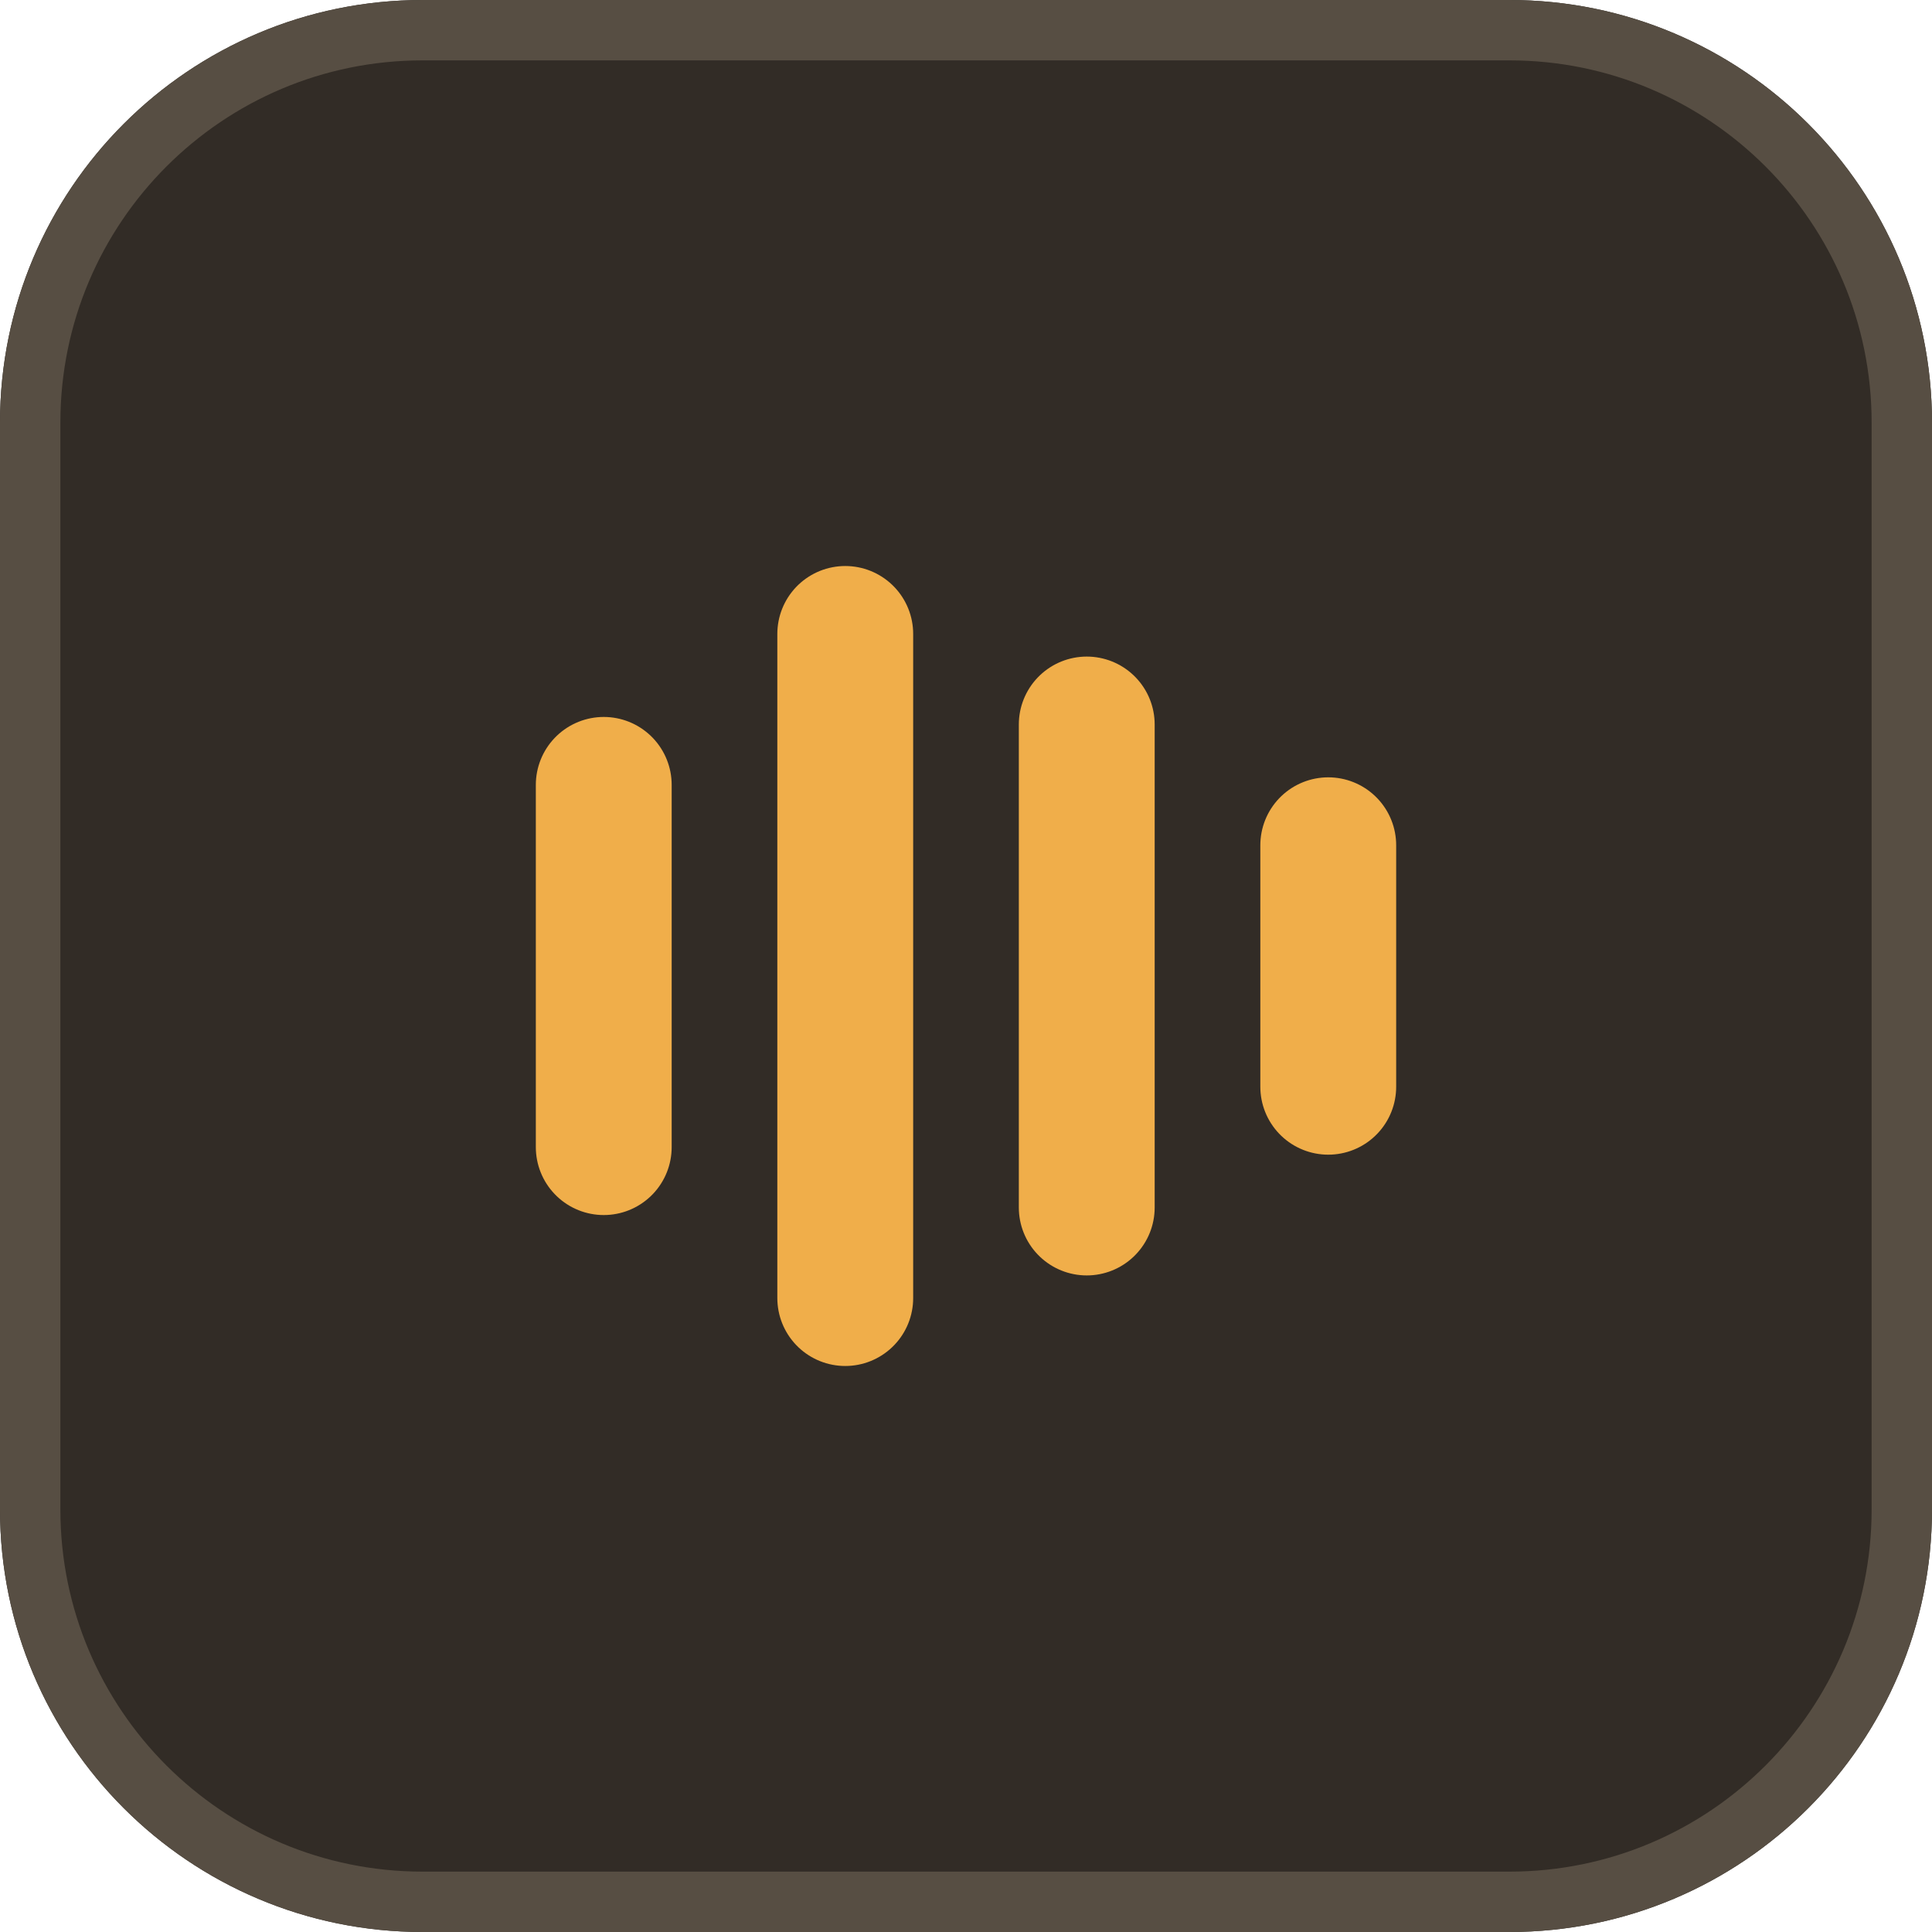
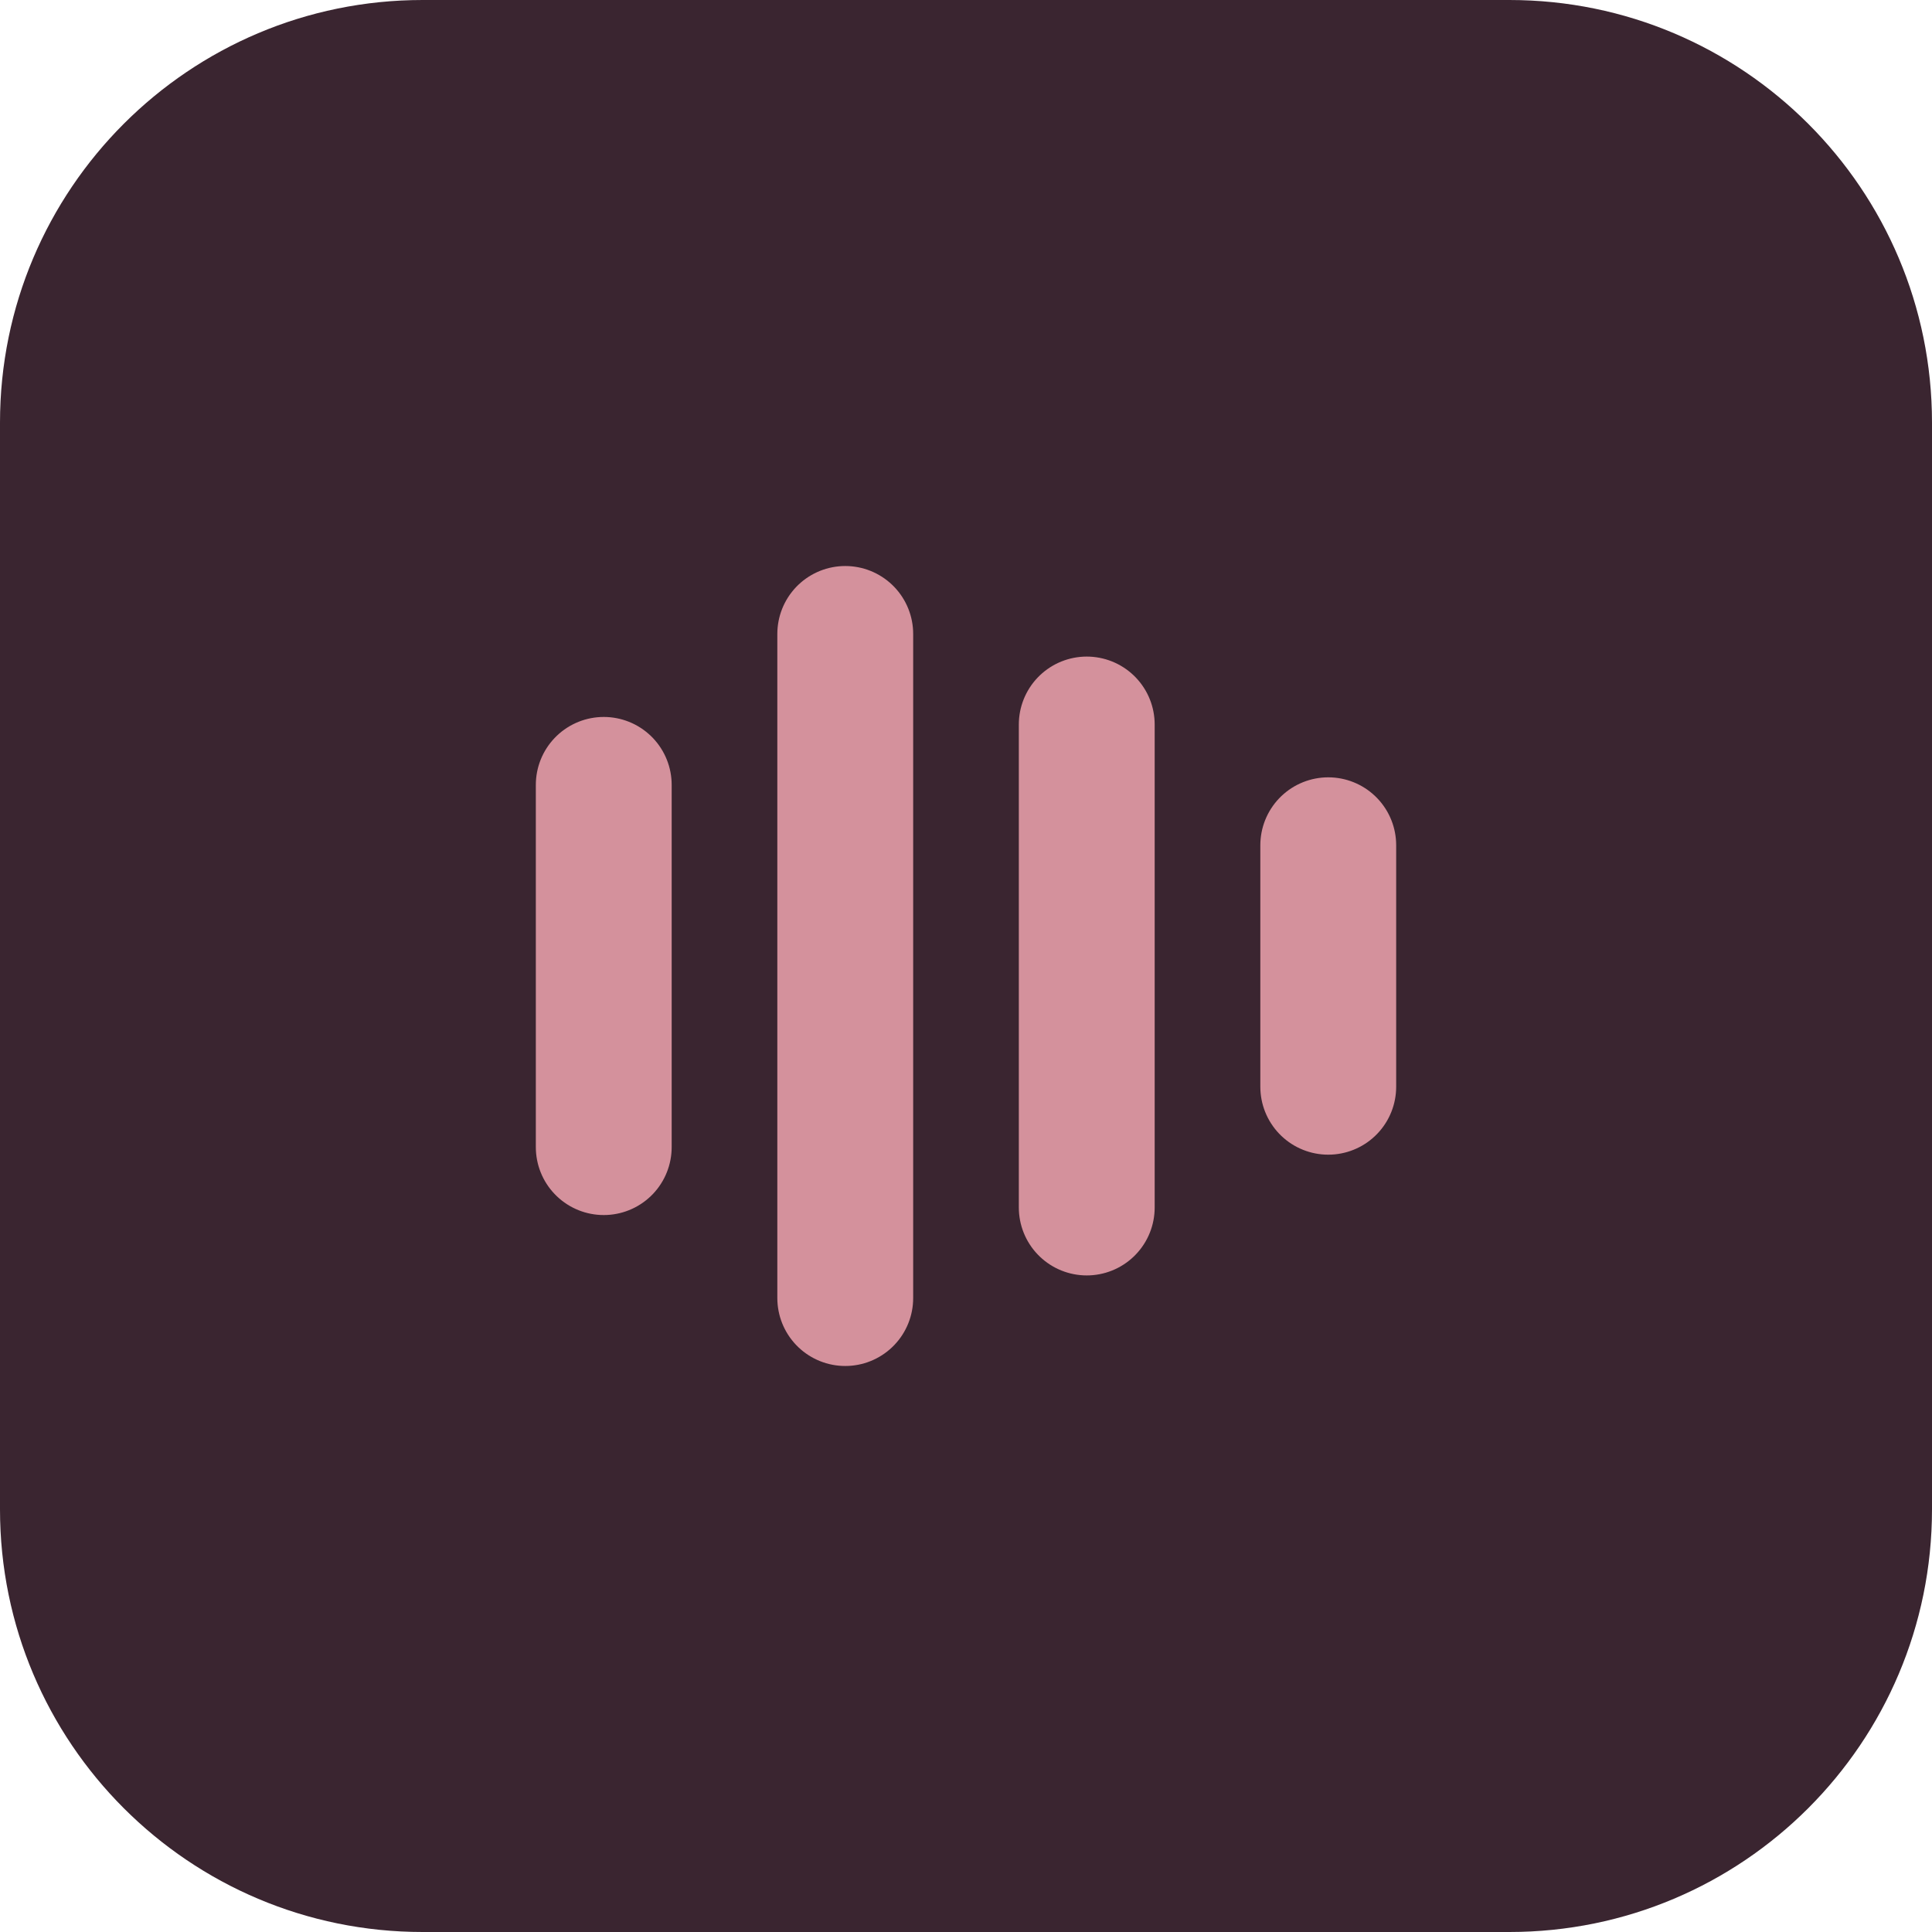
<svg xmlns="http://www.w3.org/2000/svg" viewBox="0 0 64 64">
-   <rect width="64" height="64" rx="14" fill="#322c26" />
-   <rect x="1" y="1" width="62" height="62" rx="13" fill="none" stroke="#574e43" stroke-width="2" />
-   <path d="M20 26v12M28 21v22M36 24v16M44 28v8" stroke="#f0ae4a" stroke-width="4.5" stroke-linecap="round" />
+   <rect width="64" height="64" rx="14" fill="#3a2530" />
+   <path d="M20 26v12M28 21v22M36 24v16M44 28v8" stroke="#d4919c" stroke-width="4.5" stroke-linecap="round" />
</svg>
